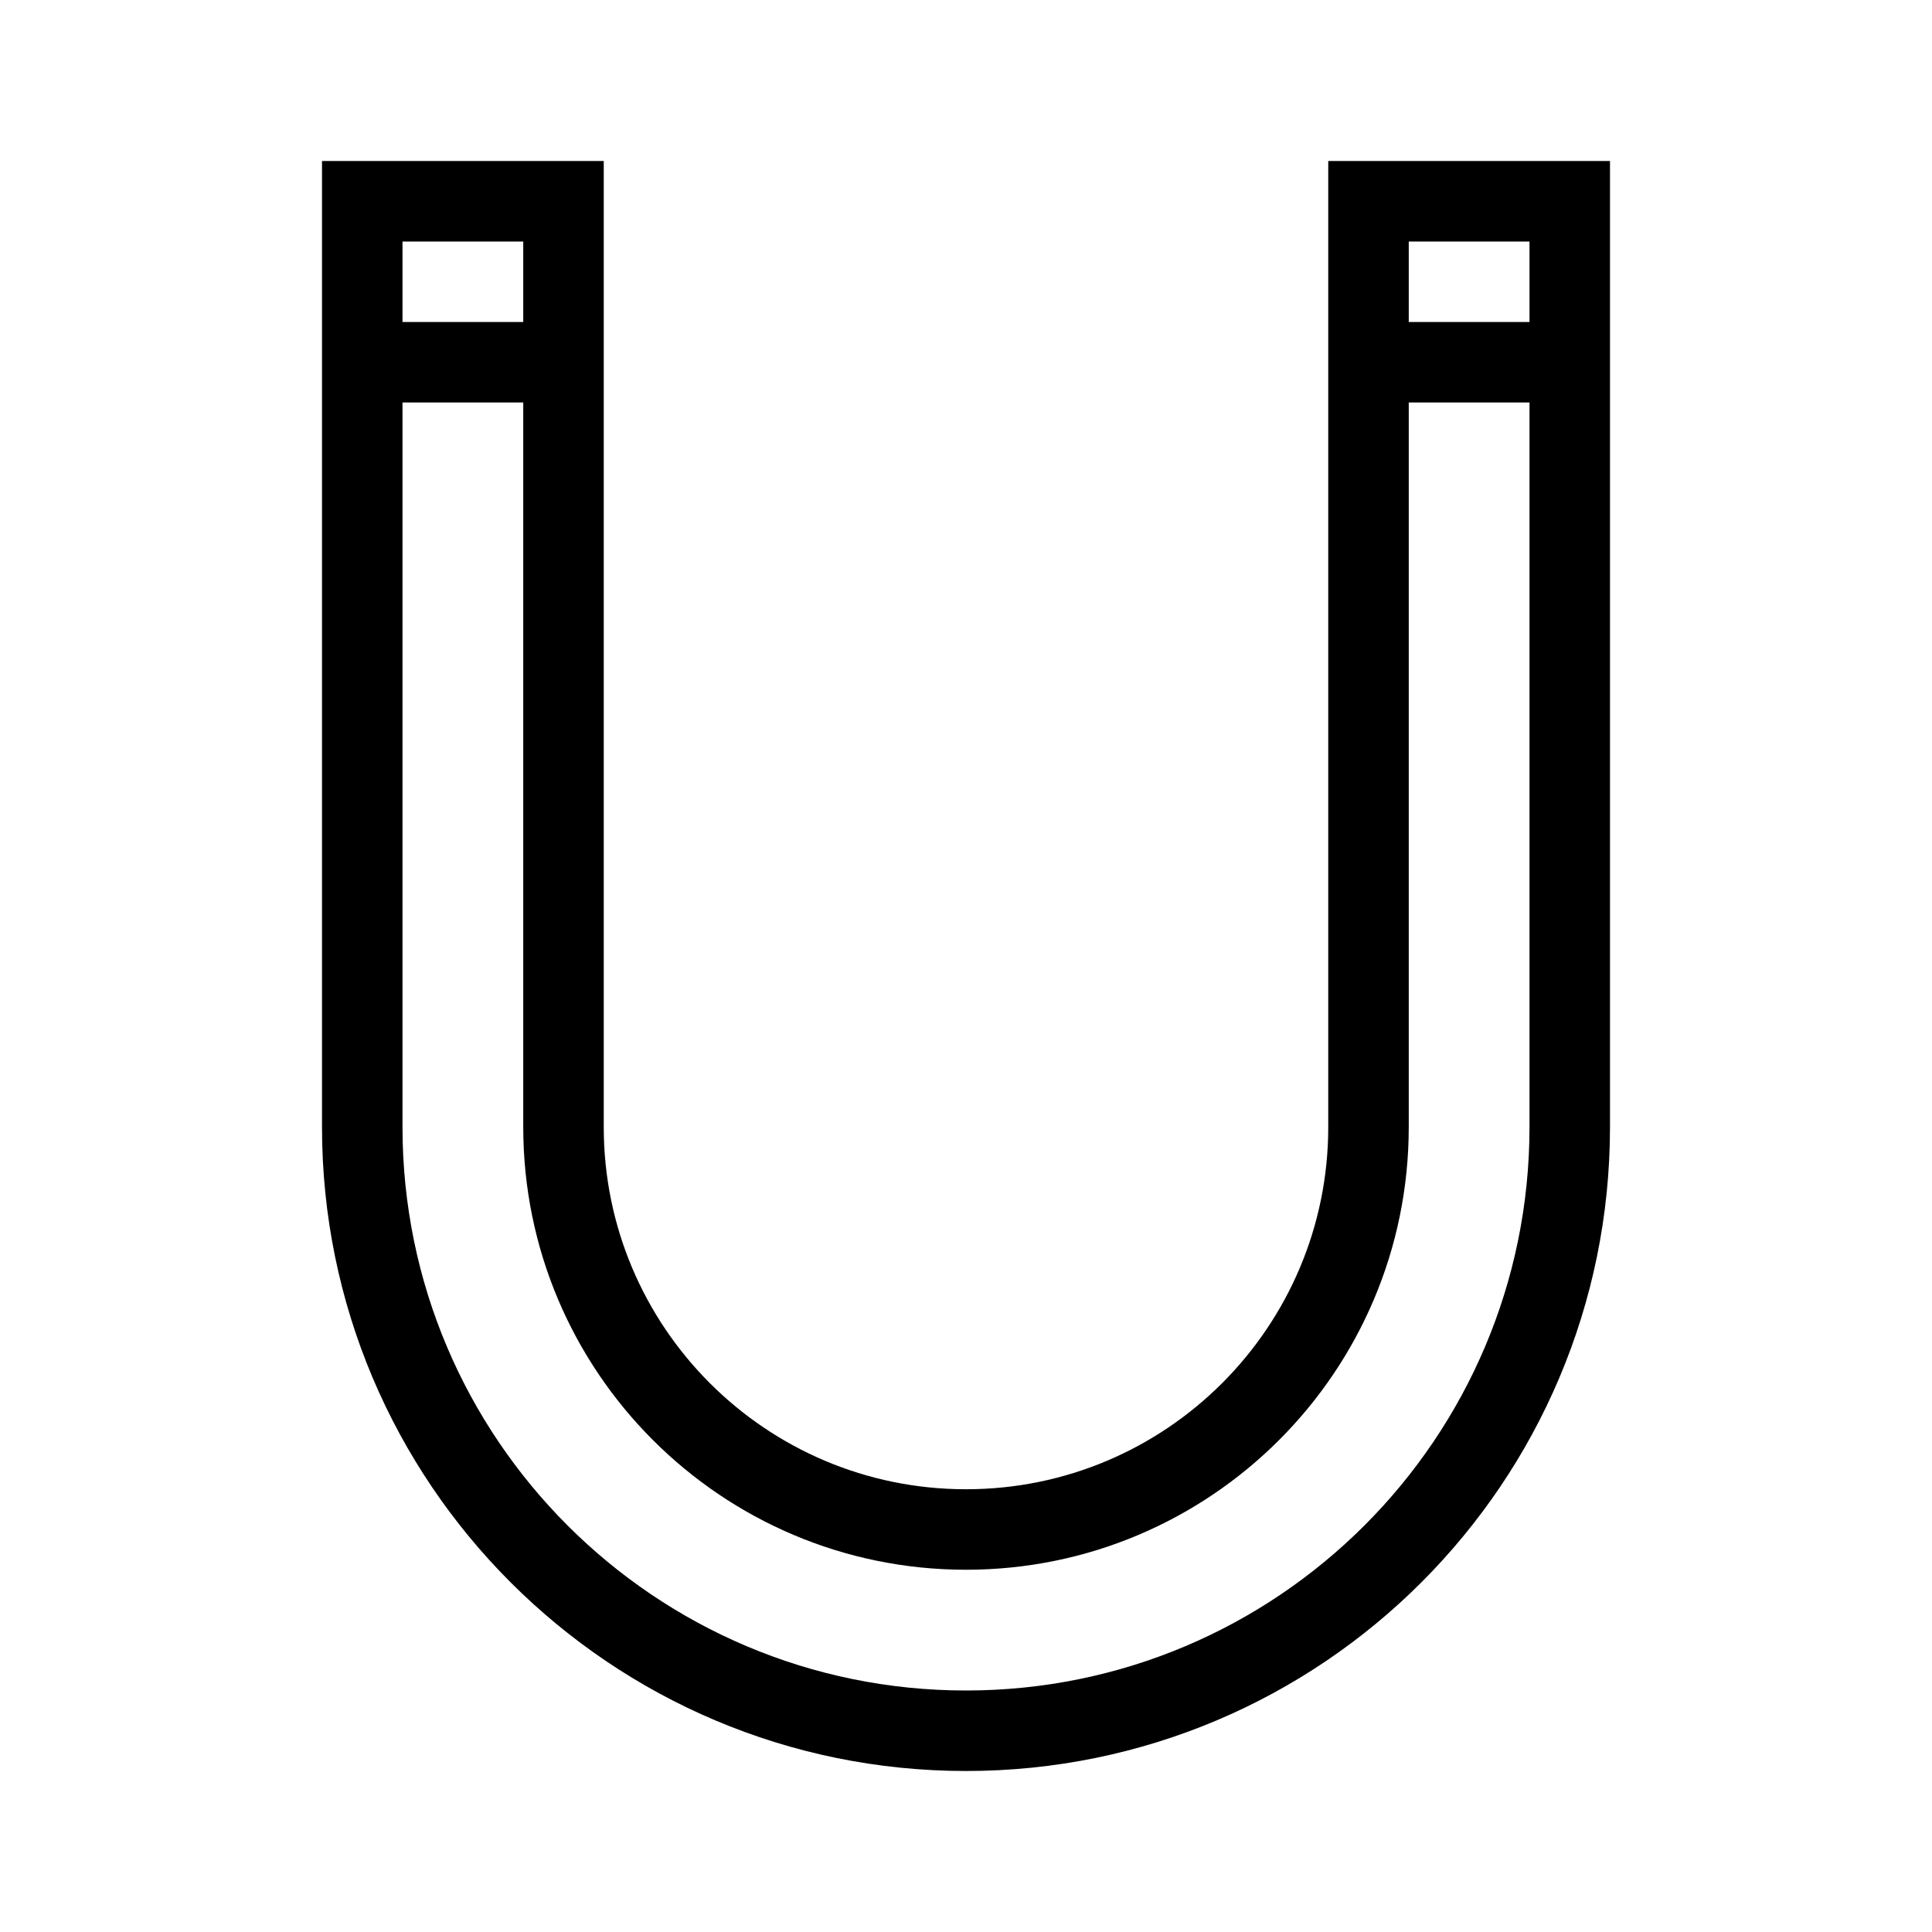
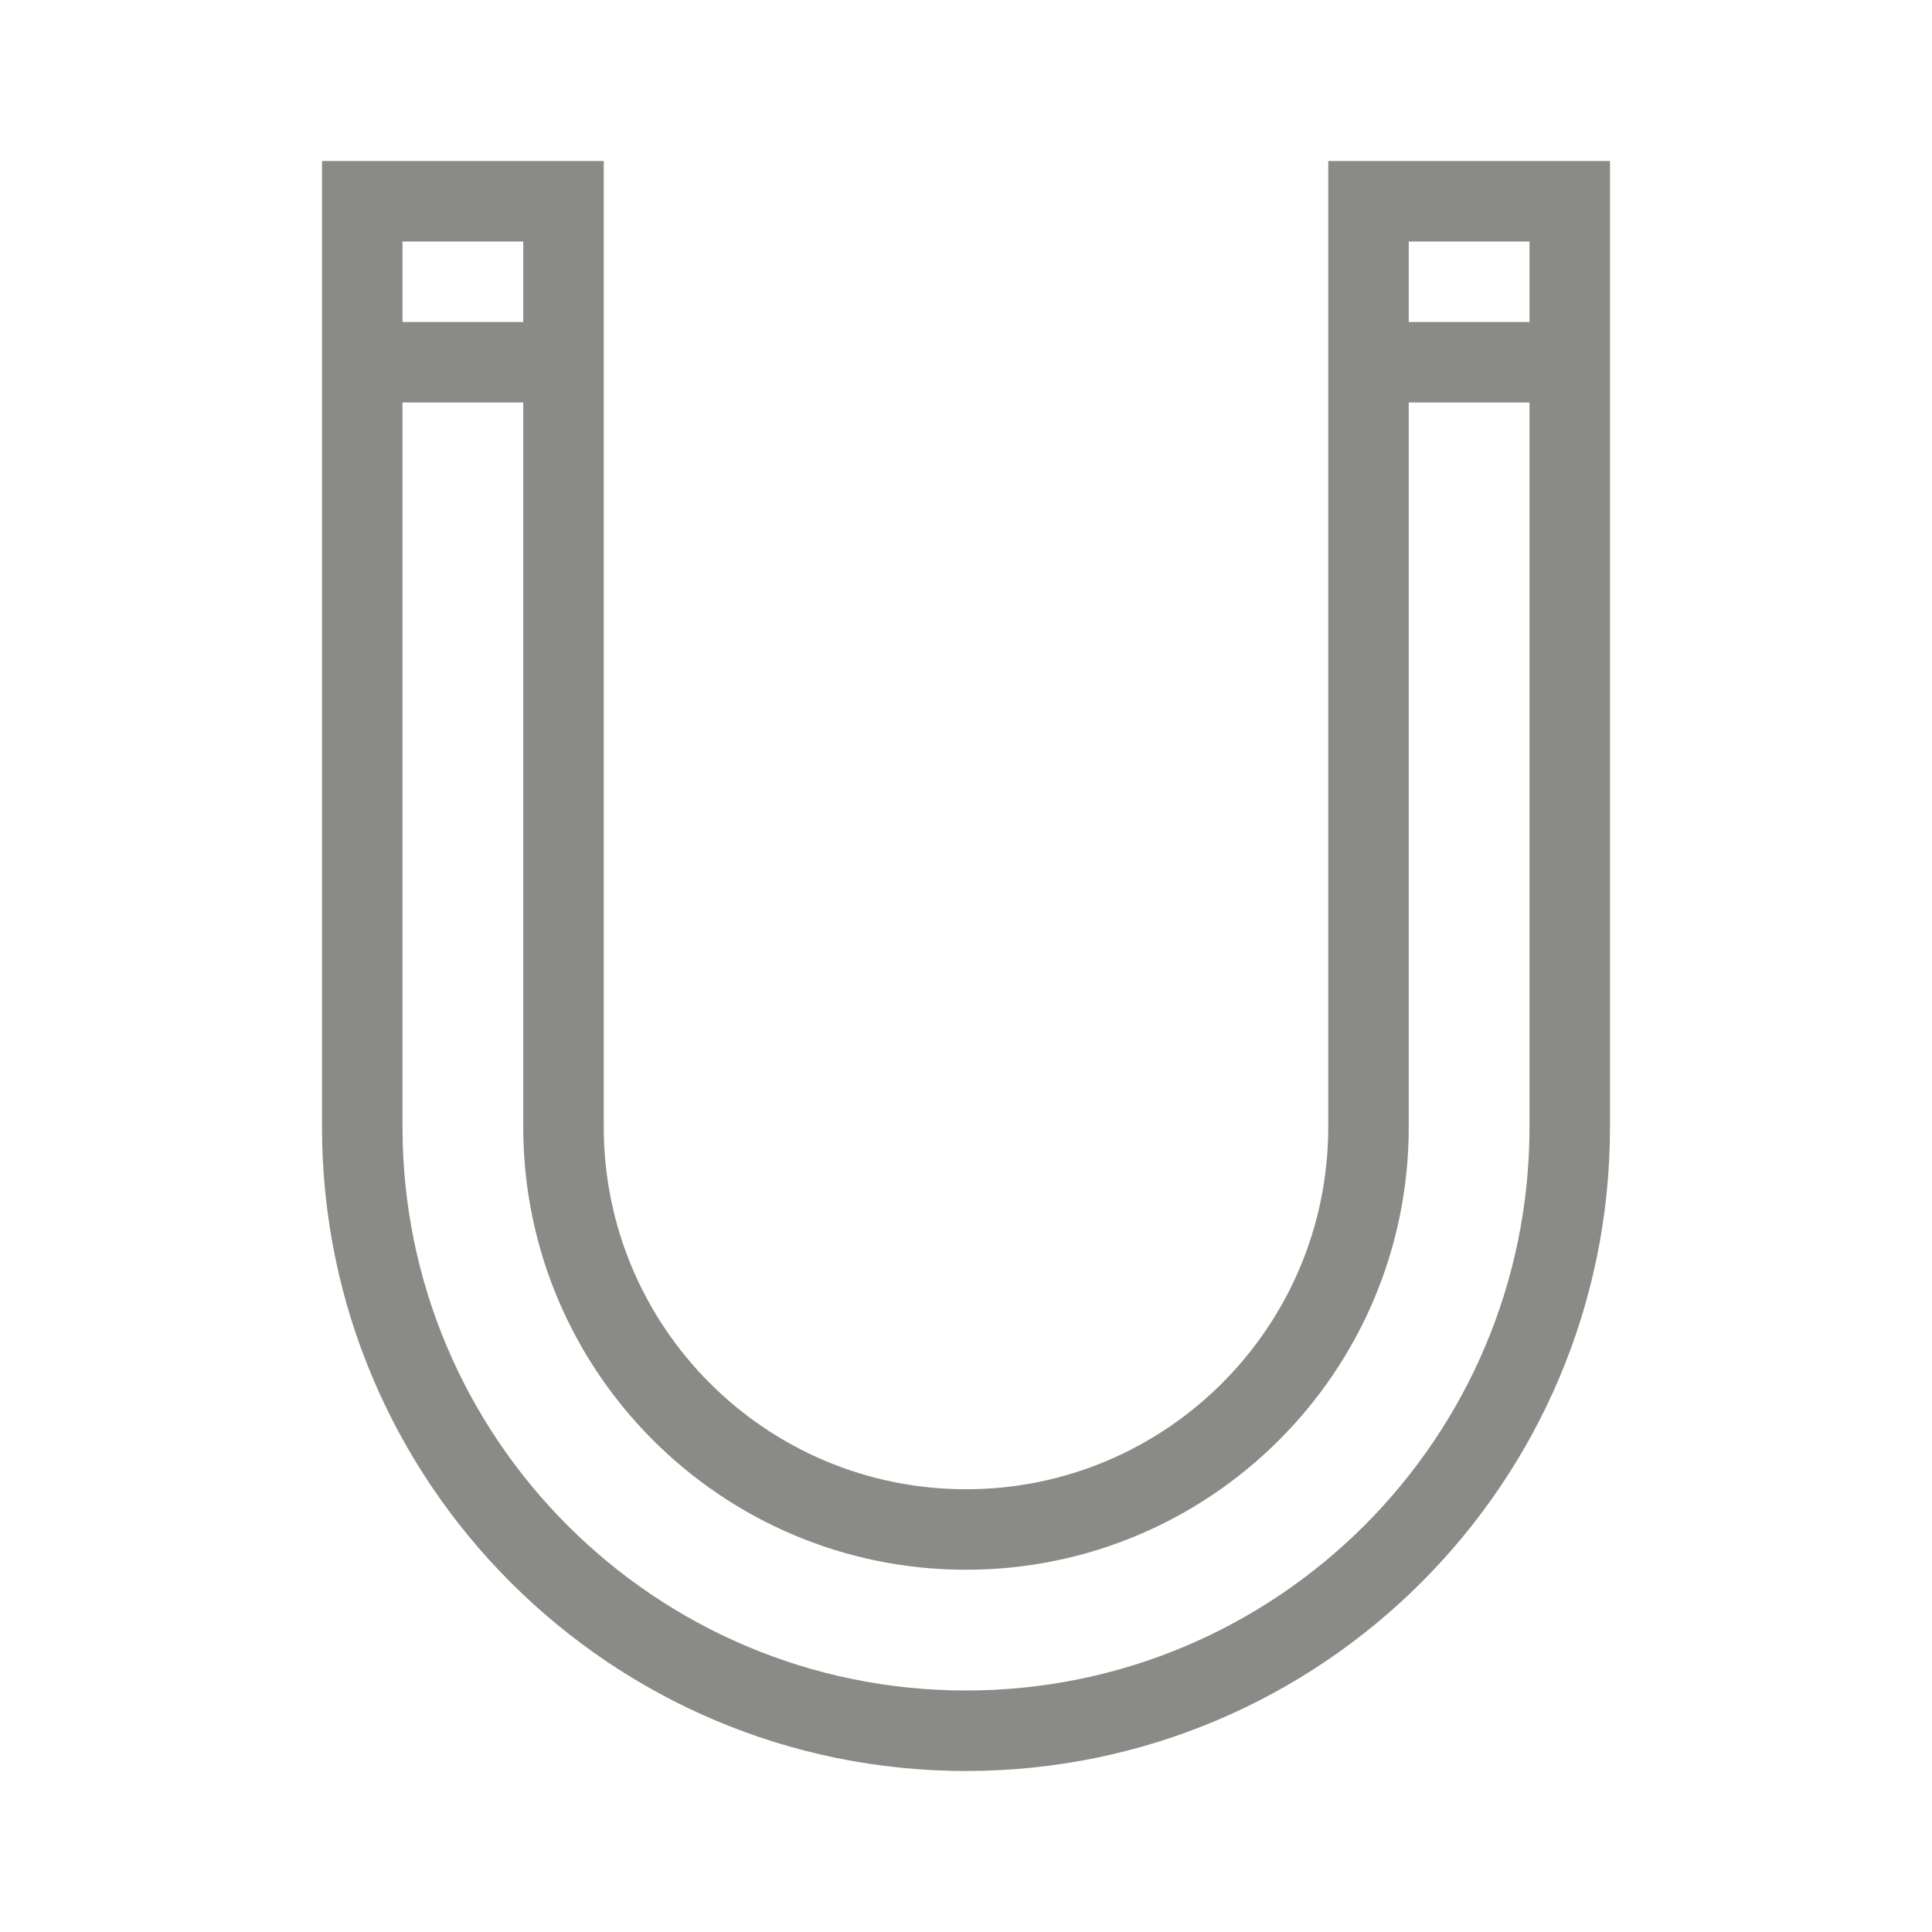
<svg xmlns="http://www.w3.org/2000/svg" id="Ebene_1" data-name="Ebene 1" viewBox="0 0 24 24">
+   <defs>
+     <style>.cls-1{fill:#8a8a86;}</style>
+   </defs>
  <path class="cls-1" d="M16.5,2V14a4.5,4.5,0,0,1-9,0V2H4V14a8,8,0,0,0,16,0V2ZM19,3V4H17.5V3ZM6.5,3V4H5V3ZM12,21a7,7,0,0,1-7-7V5H6.5v9a5.5,5.5,0,0,0,11,0V5H19v9A7,7,0,0,1,12,21Z" />
</svg>
